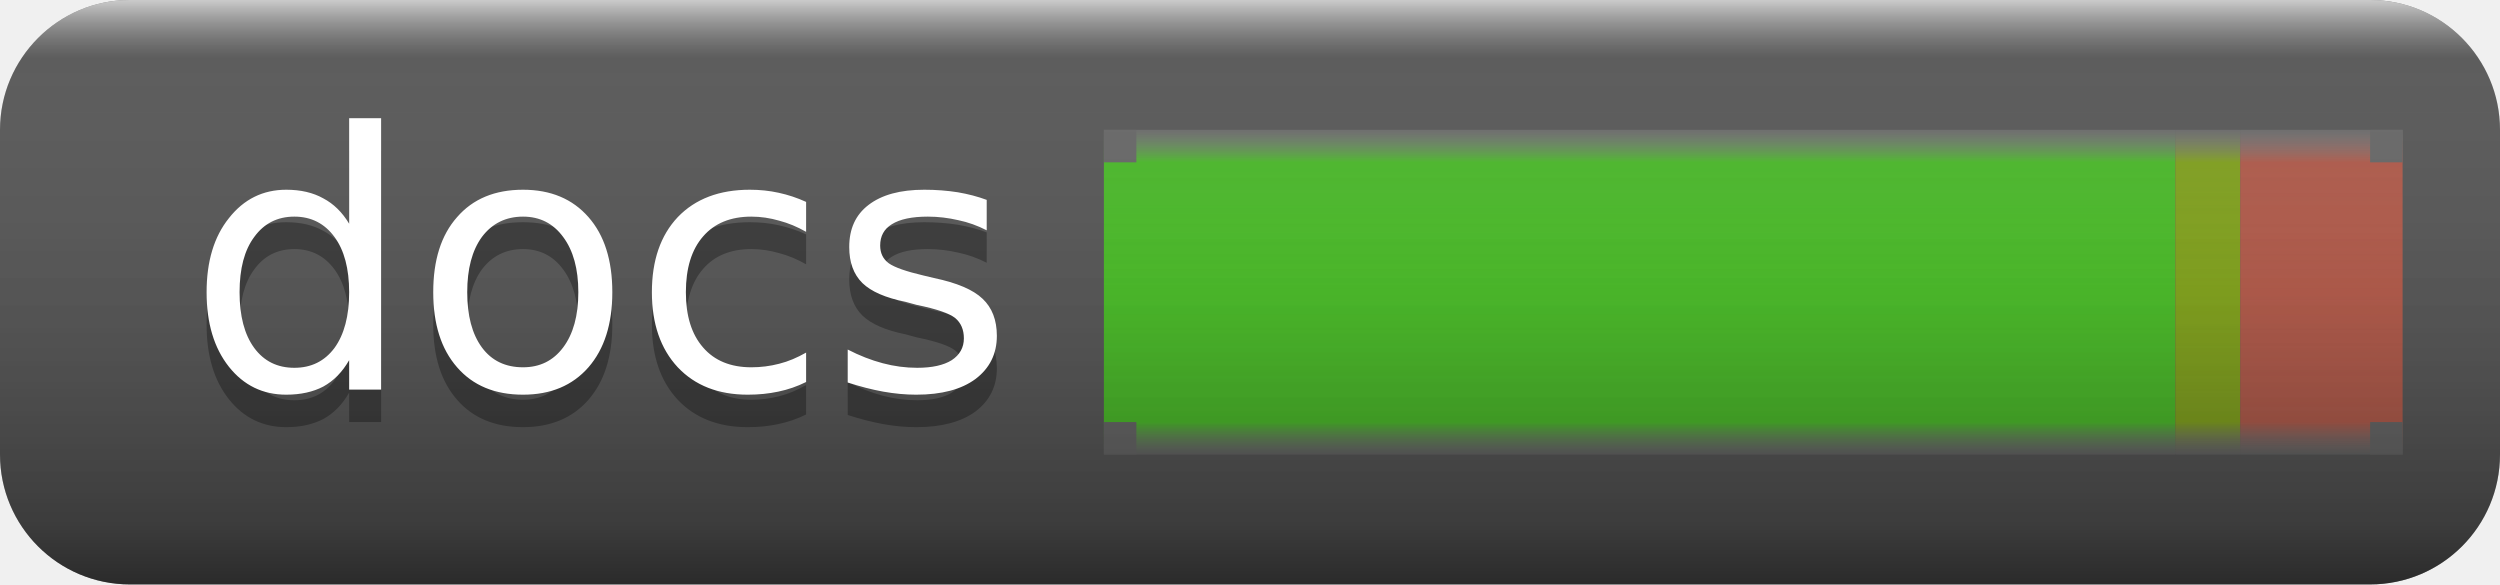
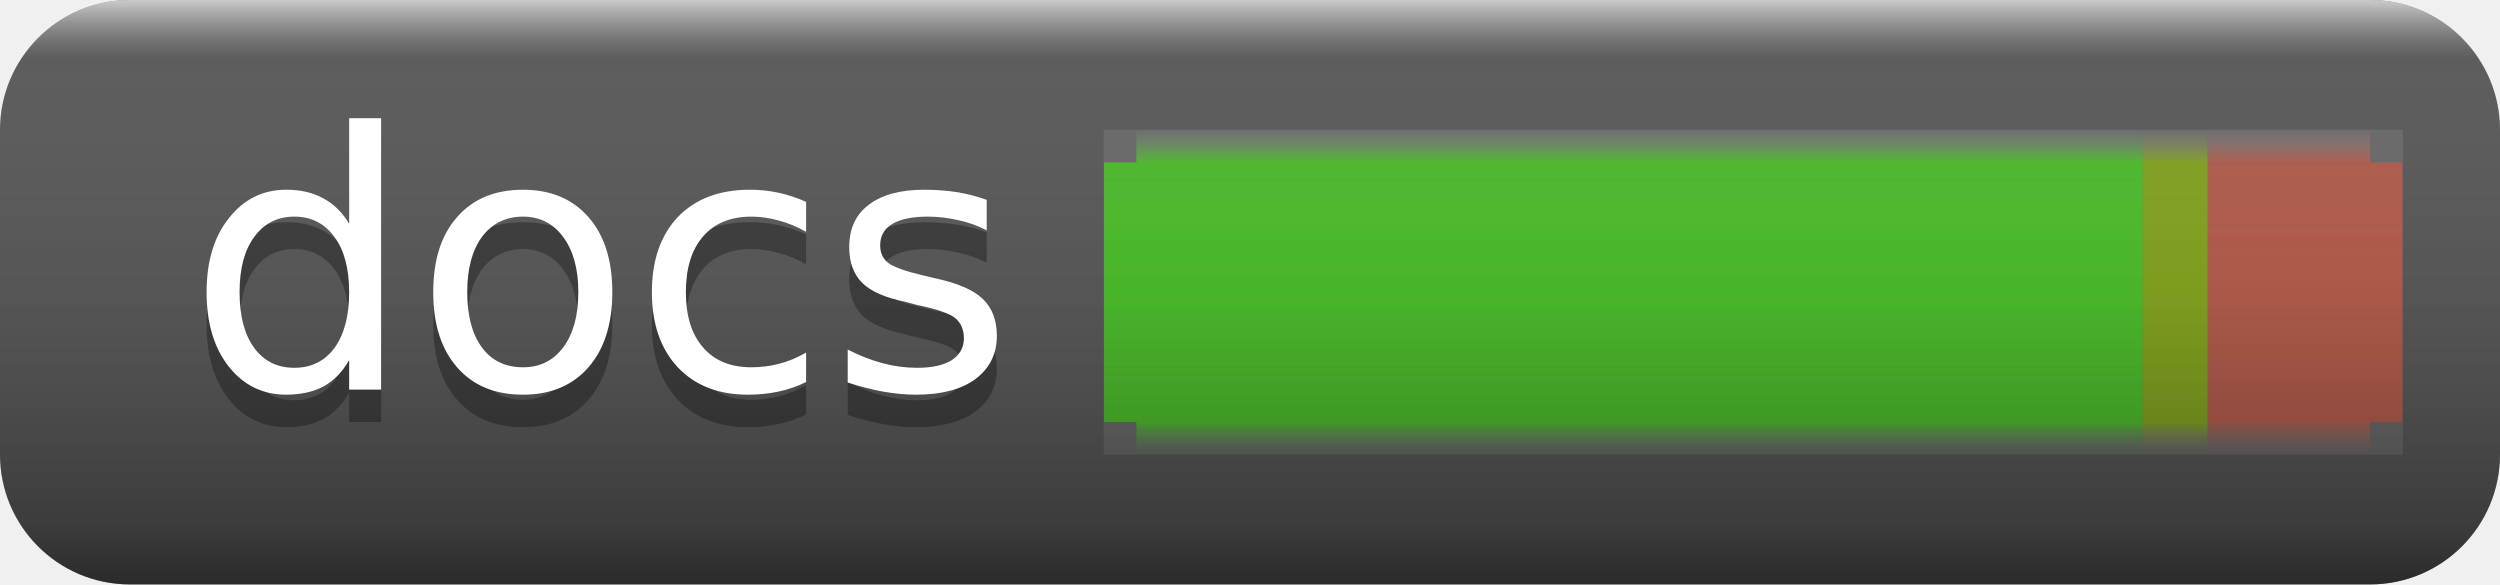
<svg xmlns="http://www.w3.org/2000/svg" width="77" height="18">
  <linearGradient id="bg" x2="0" y2="100%">
    <stop offset="0" stop-color="#fff" stop-opacity=".7" />
    <stop offset=".1" stop-color="#aaa" stop-opacity=".1" />
    <stop offset=".9" stop-opacity=".3" />
    <stop offset="1" stop-opacity=".5" />
  </linearGradient>
  <rect rx="4" width="77" height="18" fill="#555" />
  <linearGradient id="gA" x2="0" y2="100%">
    <stop offset="0" stop-color="#999" stop-opacity=".3" />
    <stop offset=".1" stop-color="#46cc1e" stop-opacity=".9" />
    <stop offset=".5" stop-color="#46cc1e" stop-opacity="1" />
    <stop offset=".9" stop-color="#46cc1e" stop-opacity=".9" />
    <stop offset="1" stop-color="#888" stop-opacity=".3" />
  </linearGradient>
-   <rect x="34" y="4" width="33" height="10" fill="url(#gA)" />
+   <rect x="34" y="4" width="32" height="10" fill="url(#gA)" />
  <linearGradient id="gB" x2="0" y2="100%">
    <stop offset="0" stop-color="#999" stop-opacity=".3" />
    <stop offset=".1" stop-color="#87ae10" stop-opacity=".9" />
    <stop offset=".5" stop-color="#87ae10" stop-opacity="1" />
    <stop offset=".9" stop-color="#87ae10" stop-opacity=".9" />
    <stop offset="1" stop-color="#888" stop-opacity=".3" />
  </linearGradient>
-   <rect x="67" y="4" width="2" height="10" fill="url(#gB)" />
+   <rect x="66" y="4" width="2" height="10" fill="url(#gB)" />
  <linearGradient id="gC" x2="0" y2="100%">
    <stop offset="0" stop-color="#999" stop-opacity=".3" />
    <stop offset=".1" stop-color="#c05946" stop-opacity=".9" />
    <stop offset=".5" stop-color="#c05946" stop-opacity="1" />
    <stop offset=".9" stop-color="#c05946" stop-opacity=".9" />
    <stop offset="1" stop-color="#888" stop-opacity=".3" />
  </linearGradient>
-   <rect x="69" y="4" width="5" height="10" fill="url(#gC)" />
+   <rect x="68" y="4" width="6" height="10" fill="url(#gC)" />
  <linearGradient id="gU" x2="0" y2="100%">
    <stop offset="0" stop-color="#999" stop-opacity=".3" />
    <stop offset=".1" stop-color="#8f7eb4" stop-opacity=".9" />
    <stop offset=".5" stop-color="#8f7eb4" stop-opacity="1" />
    <stop offset=".9" stop-color="#8f7eb4" stop-opacity=".9" />
    <stop offset="1" stop-color="#888" stop-opacity=".3" />
  </linearGradient>
  <rect x="74" y="4" width="0" height="10" fill="url(#gU)" />
  <rect x="34" y="4" width="1" height="1" fill="#666" />
  <rect x="34" y="13" width="1" height="1" fill="#666" />
  <rect x="73" y="4" width="1" height="1" fill="#666" />
  <rect x="73" y="13" width="1" height="1" fill="#666" />
  <rect rx="4" width="77" height="18" fill="url(#bg)" />
  <g fill="#fff" text-anchor="middle" font-family="DejaVu Sans,Verdana,Geneva,sans-serif" font-size="11">
    <text x="18.5" y="13" fill="#010101" fill-opacity=".3">docs</text>
    <text x="18.5" y="12">docs</text>
  </g>
</svg>
